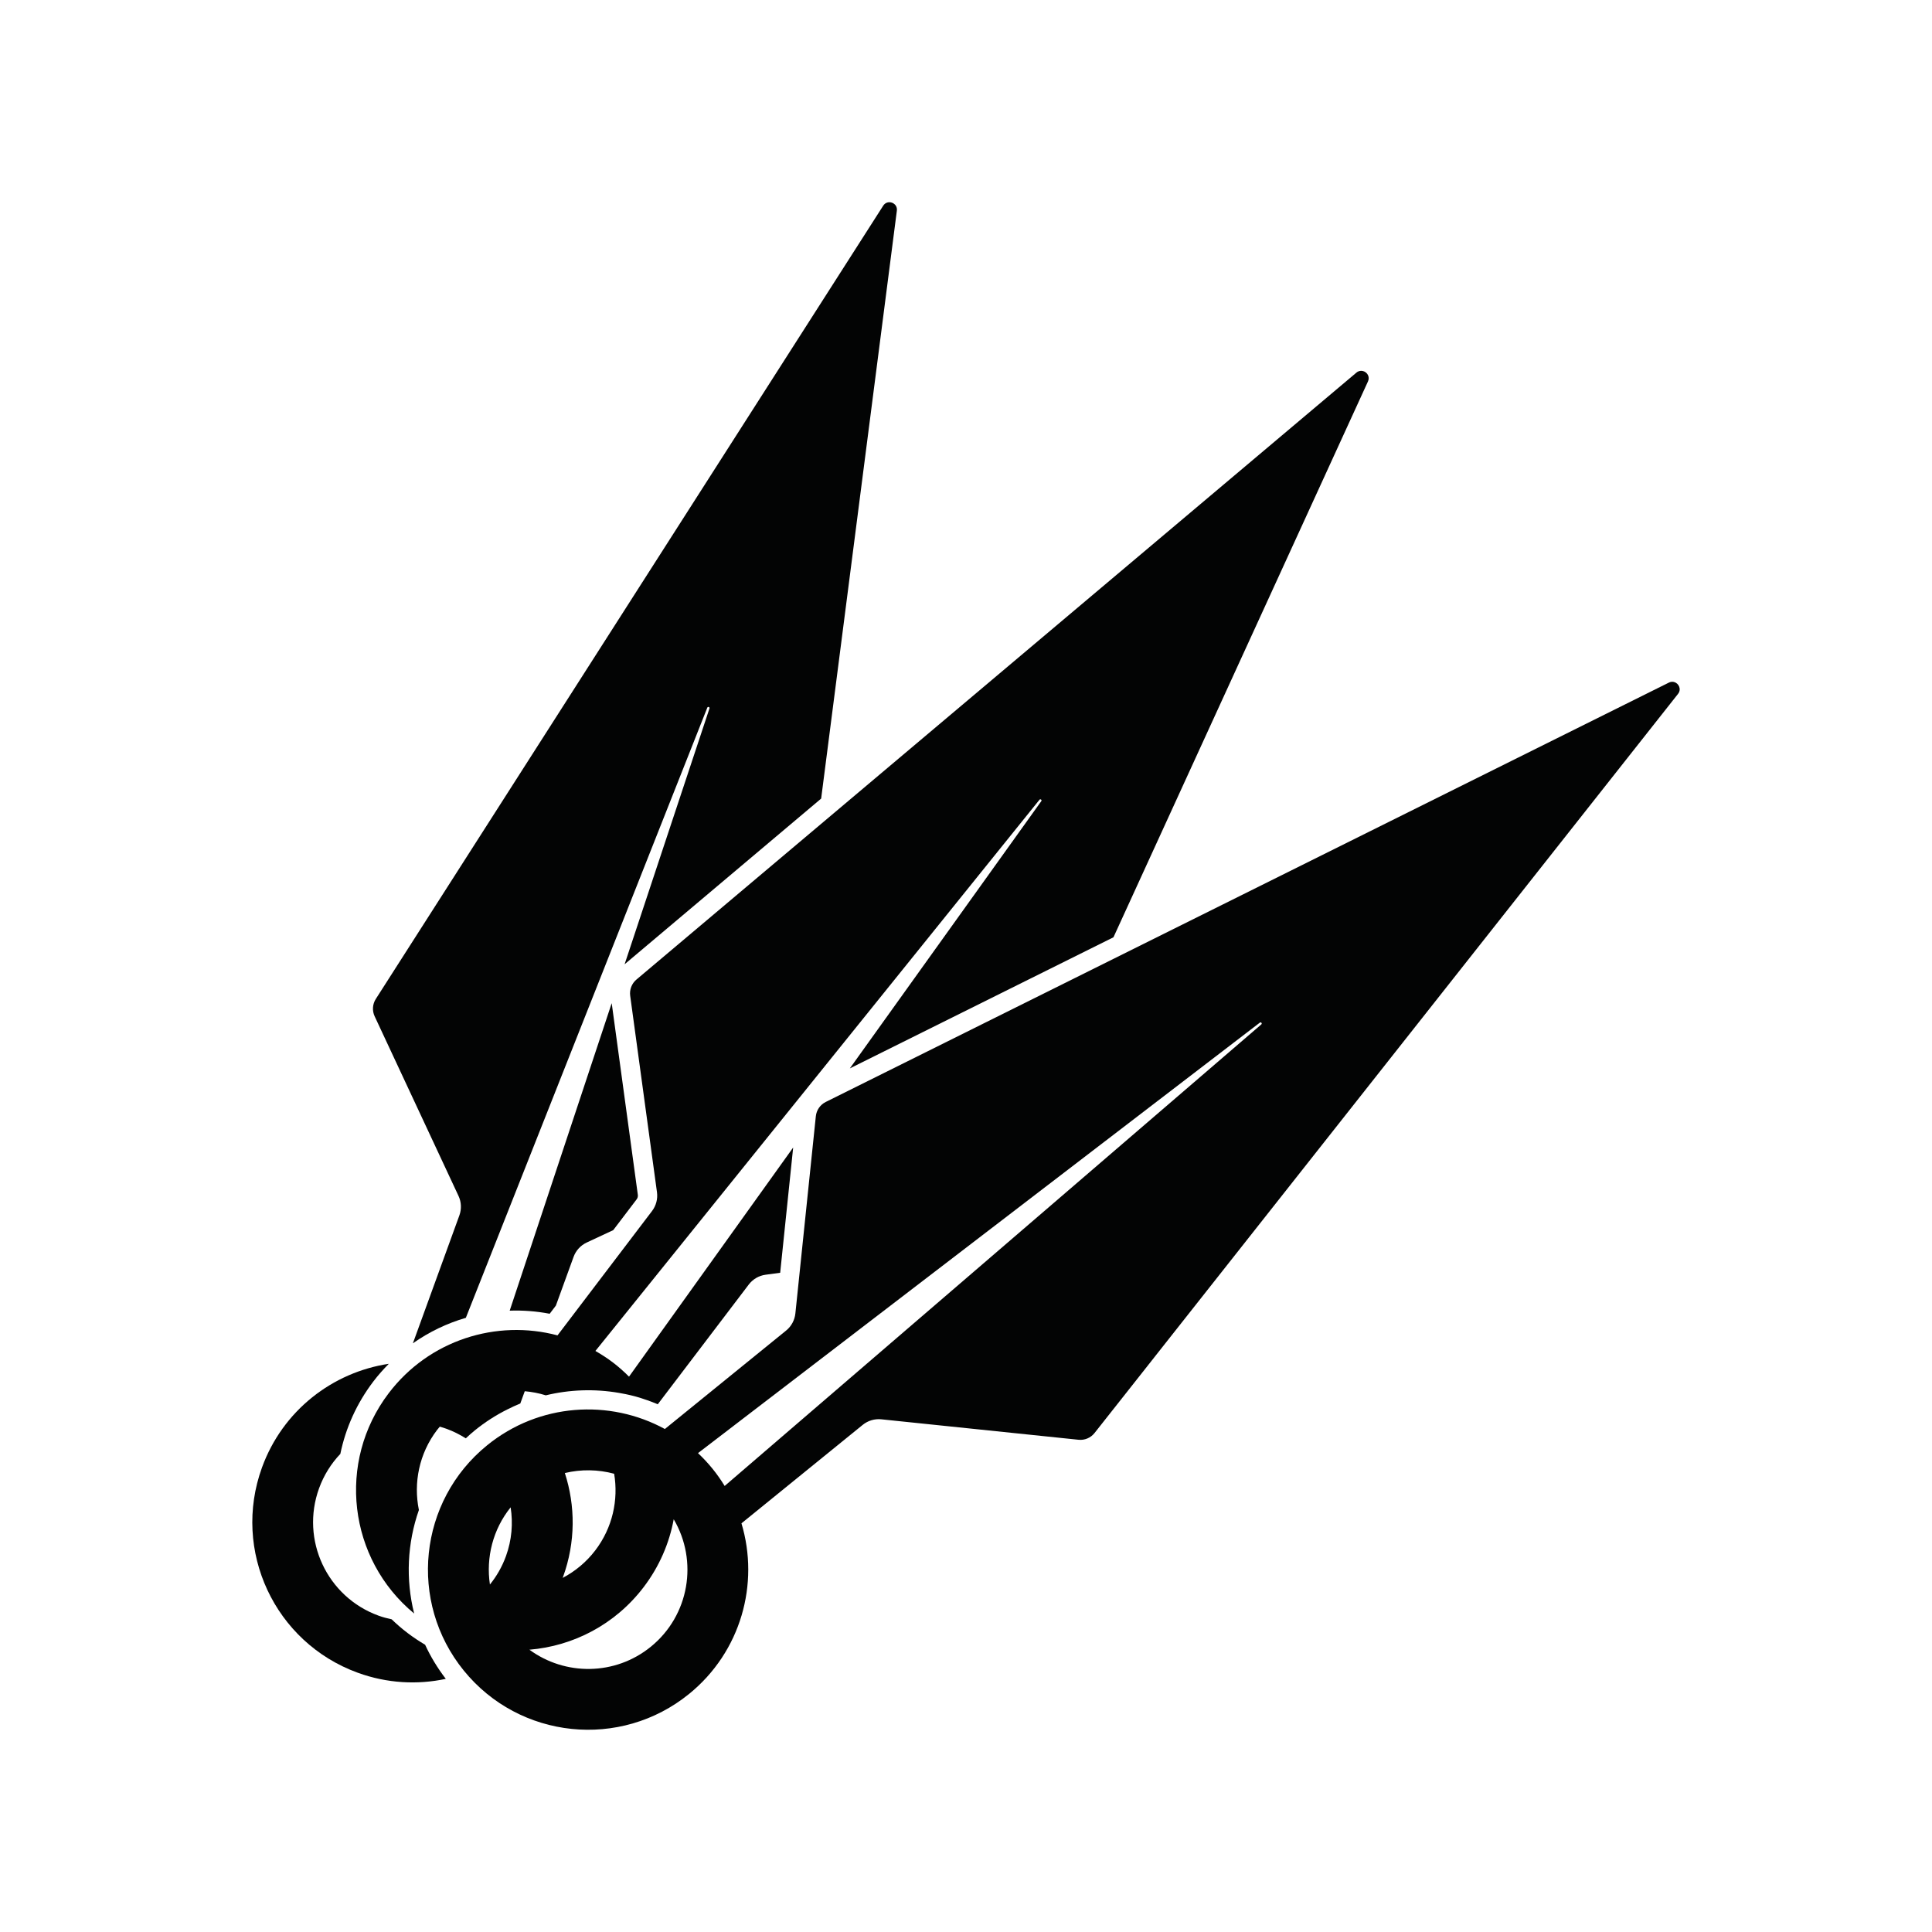
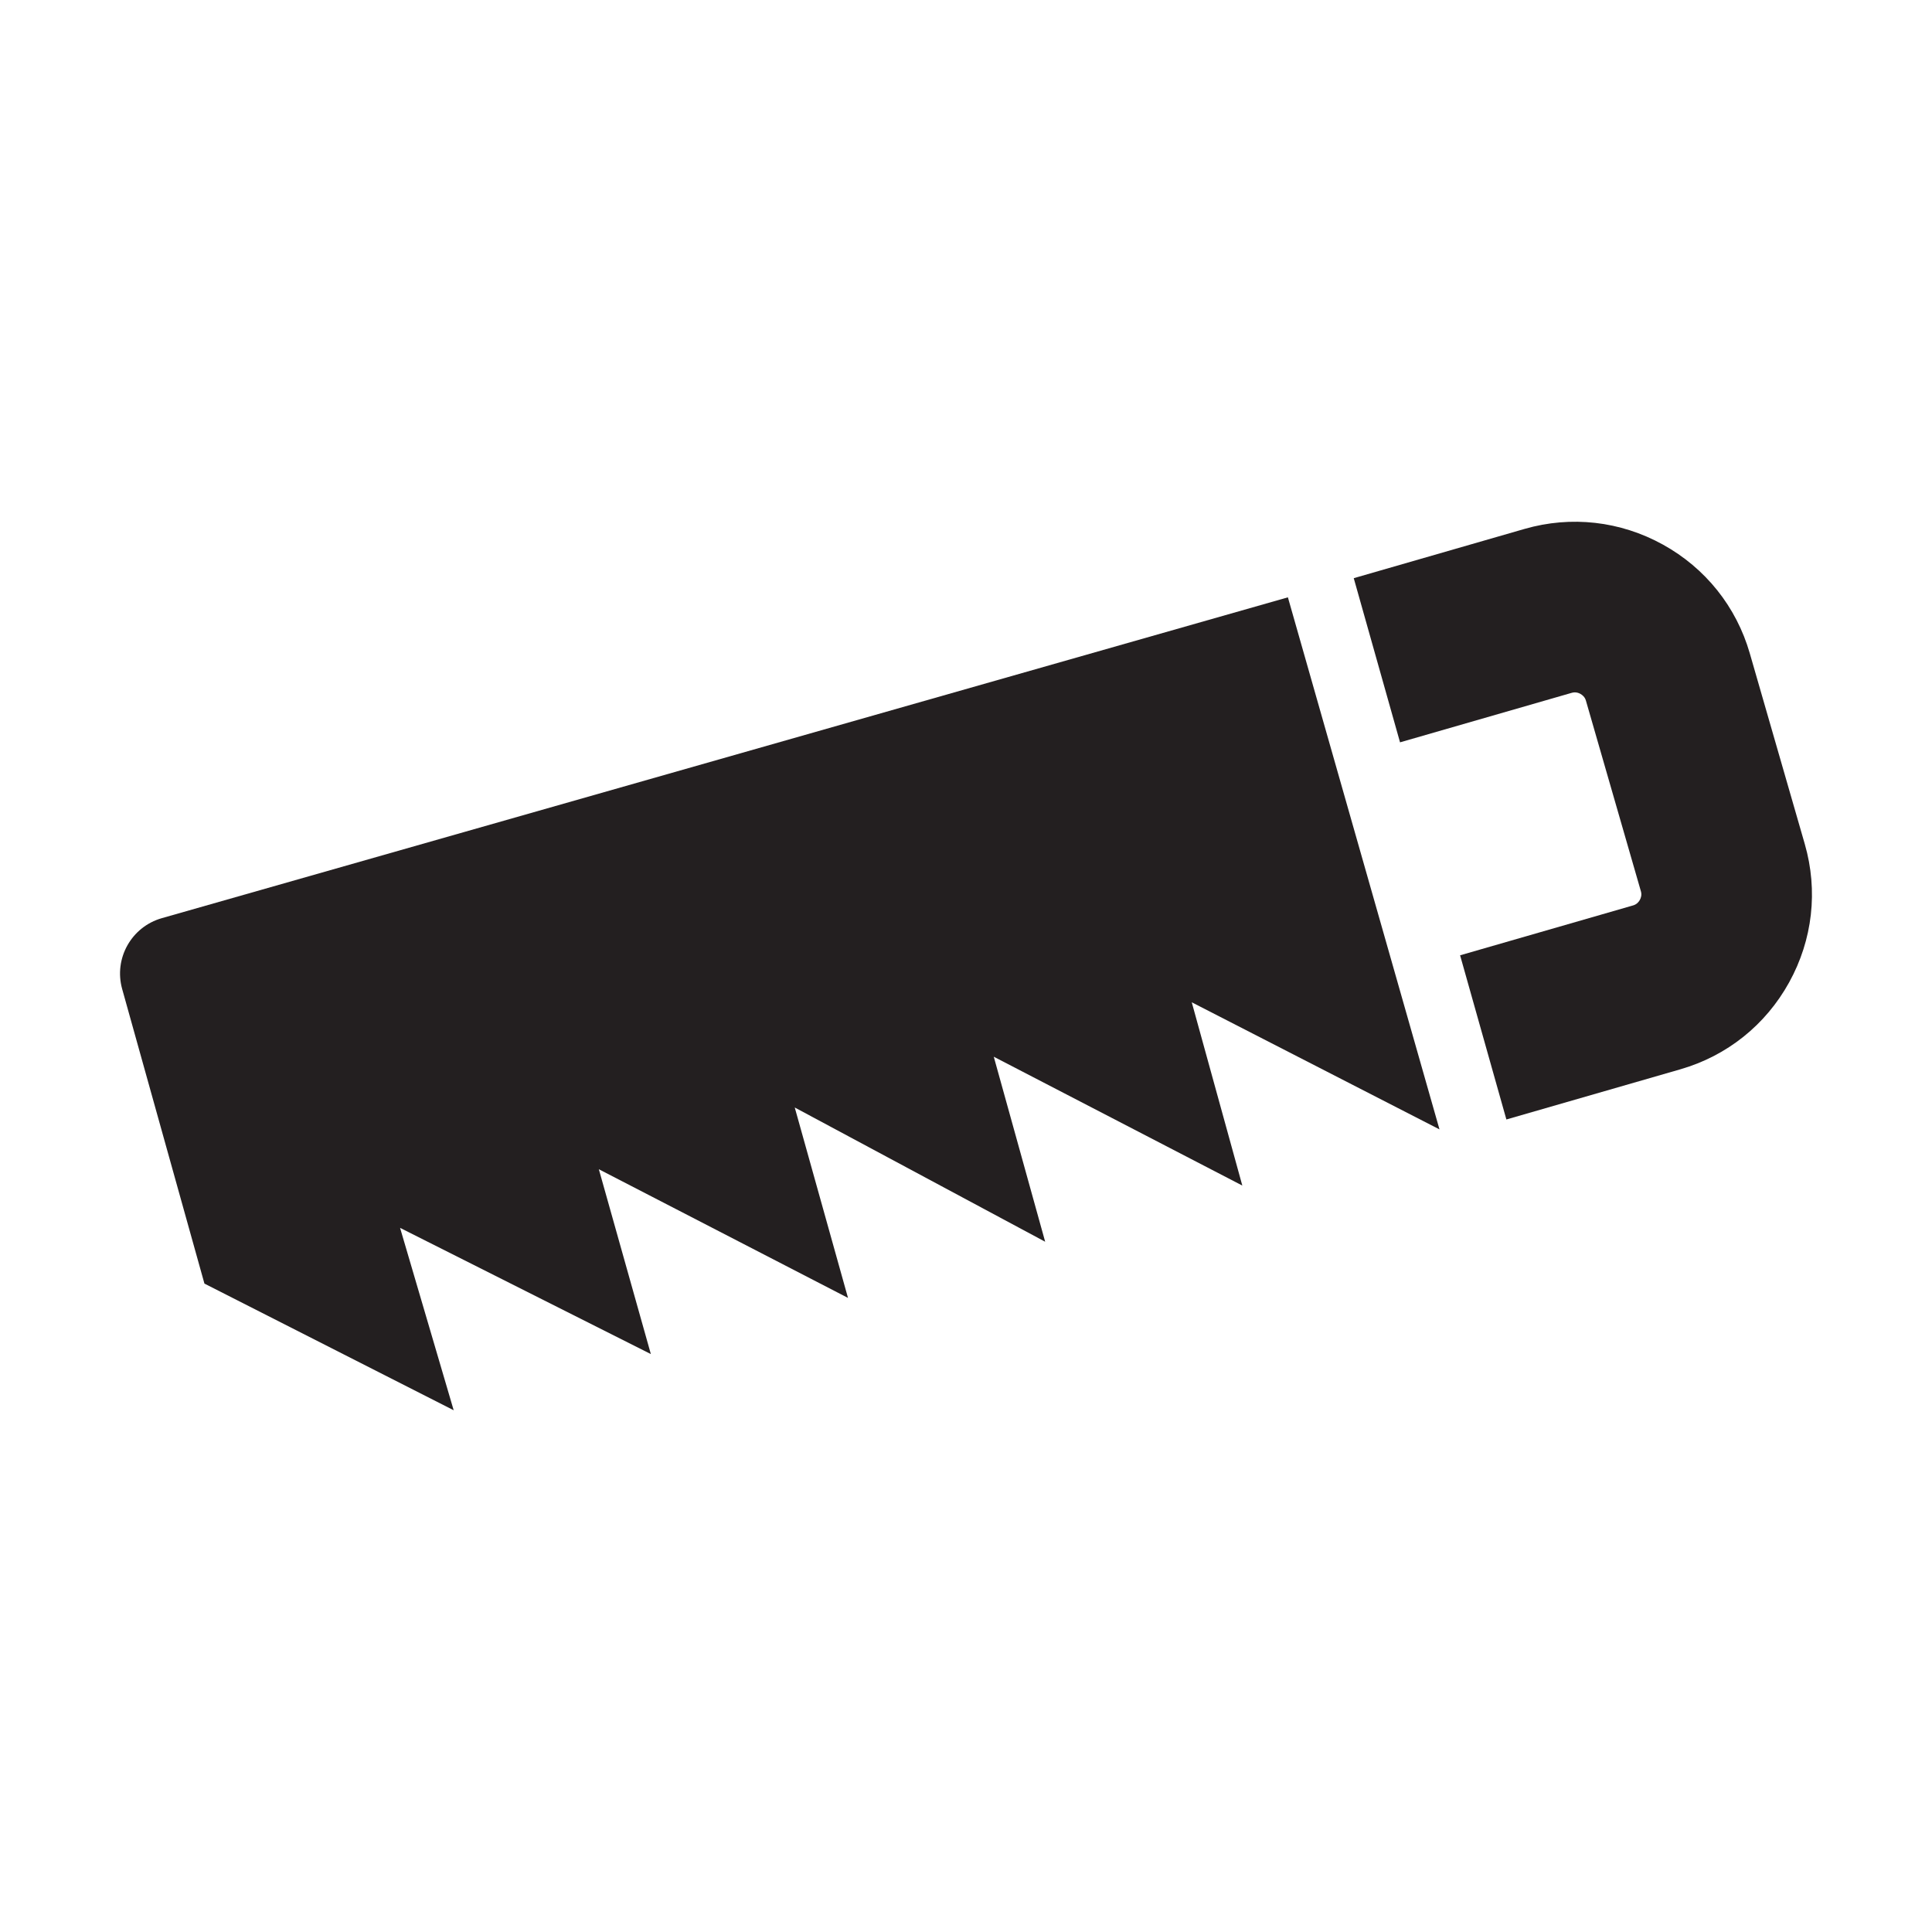
<svg xmlns="http://www.w3.org/2000/svg" version="1.1" width="300pt" height="300pt" viewBox="0 0 300 300">
  <defs>
-     <clipPath id="clip_13">
+     <clipPath id="clip_14">
      <path transform="matrix(1,0,0,-1,0,300)" d="M0 300H300V0H0Z" />
    </clipPath>
  </defs>
-   <g clip-path="url(#clip_13)">
-     <path transform="matrix(1,0,0,-1,97.856,154.6245)" d="M0 0 4.159-30.503C4.301-31.539 4.024-32.589 3.392-33.421L-11.286-52.732C-20.745-50.212-31.211-53.438-37.501-61.714-45.604-72.377-43.78-87.473-33.547-95.924-34.883-90.599-34.614-84.992-32.811-79.846-33.667-75.642-32.79-71.106-29.99-67.422-29.854-67.243-29.707-67.077-29.564-66.906-29.219-67.005-28.873-67.113-28.529-67.238-27.456-67.628-26.458-68.132-25.531-68.72-25.07-68.29-24.599-67.869-24.103-67.467-22.549-66.205-20.874-65.135-19.118-64.249L-19.114-64.251C-18.441-63.911-17.76-63.591-17.063-63.308L-16.372-61.404C-15.272-61.5-14.177-61.707-13.106-62.041-9.414-61.146-5.546-61.007-1.745-61.662-1.396-61.723-1.046-61.786-.697-61.858-.215-61.961 .268-62.068 .746-62.198 1.399-62.374 2.038-62.585 2.672-62.807 3.216-63 3.753-63.206 4.283-63.428L18.412-44.837C19.045-44.005 19.982-43.458 21.019-43.316L23.29-43.007 25.307-23.562-.182-59.14C-.951-58.374-1.764-57.638-2.652-56.963-3.539-56.288-4.459-55.69-5.401-55.152L63.551 30.438C63.696 30.62 63.971 30.411 63.836 30.222L34.107-11.276 75.042 9.084 114.564 95.4C114.901 96.136 114.43 96.836 113.799 97.006 113.468 97.096 113.094 97.039 112.769 96.765L.97 2.52C.236 1.9-.129 .95 0 0" fill="#030404" />
-     <path transform="matrix(1,0,0,-1,85.3541,203.9995)" d="M0 0 .96 1.263 3.711 8.833C4.068 9.816 4.801 10.617 5.749 11.06L9.867 12.982 13.505 17.769C13.657 17.97 13.723 18.218 13.688 18.467L9.631 48.23-6.209 .481C-4.154 .553-2.073 .396 0 0" fill="#030404" />
-     <path transform="matrix(1,0,0,-1,71.1998,185.7075)" d="M0 0C.442-.947 .49-2.032 .133-3.015L-7.086-22.88C-4.57-21.103-1.789-19.777 1.136-18.923L38.629 75.822C38.714 76.038 39.039 75.921 38.966 75.7L25.788 35.976 56.309 61.705 68.064 152.997C68.222 154.221 66.609 154.808 65.944 153.768L-12.846 30.588C-13.362 29.779-13.43 28.763-13.024 27.894Z" fill="#030404" />
-     <path transform="matrix(1,0,0,-1,195.856,159.0707)" d="M0 0-83.33-71.668C-83.897-70.743-84.525-69.843-85.228-68.978-85.93-68.113-86.683-67.314-87.471-66.569L-.227 .278C-.042 .42 .176 .152 0 0M-94.803-96.639C-100.37-101.159-108.124-101.146-113.648-97.095-106.867-96.532-100.343-93.21-95.9-87.365-93.463-84.158-91.925-80.549-91.242-76.841-87.43-83.31-88.797-91.761-94.803-96.639M-116.563-74.987C-116.181-77.459-116.378-80.054-117.293-82.572-117.89-84.214-118.741-85.688-119.781-86.974-120.415-82.771-119.311-78.399-116.563-74.987M-100.491-69.772C-99.811-73.822-100.729-78.129-103.411-81.657-104.816-83.506-106.564-84.933-108.49-85.947-108.471-85.896-108.446-85.847-108.427-85.794-106.462-80.386-106.5-74.743-108.146-69.662-105.614-69.055-102.981-69.099-100.491-69.772M64.097 53.168C63.848 53.235 63.568 53.217 63.287 53.077L-67.636-12.042C-68.494-12.469-69.075-13.307-69.174-14.261L-72.35-44.881C-72.458-45.921-72.975-46.876-73.786-47.535L-92.616-62.825C-101.21-58.139-112.142-58.797-120.211-65.35-130.874-74.008-132.498-89.671-123.84-100.333-115.182-110.995-99.519-112.62-88.856-103.962-80.786-97.408-77.898-86.845-80.723-77.472L-61.893-62.181C-61.081-61.521-60.041-61.212-59-61.319L-28.38-64.495C-27.426-64.595-26.487-64.198-25.894-63.445L64.709 51.326C65.279 52.048 64.823 52.972 64.097 53.168" fill="#030404" />
-     <path transform="matrix(1,0,0,-1,63.2916,253.5746)" d="M0 0C-.875 .664-1.697 1.378-2.478 2.128-3.157 2.274-3.837 2.451-4.509 2.696-12.521 5.607-16.657 14.463-13.745 22.477-12.999 24.53-11.857 26.325-10.443 27.816-9.615 31.849-7.89 35.678-5.324 39.052-4.578 40.034-3.767 40.944-2.917 41.805-11.639 40.492-19.387 34.57-22.611 25.698-27.303 12.789-20.641-1.479-7.731-6.17-3.186-7.822 1.527-8.062 5.933-7.119 4.646-5.444 3.57-3.668 2.72-1.82 1.784-1.268 .875-.665 0 0" fill="#030404" />
+   <g clip-path="url(#clip_14)">
+     <path transform="matrix(1,0,0,-1,25.1302,142.5717)" d="M0 0 174.854 49.818 198.393-32.799 159.925-13.063 167.777-41.521 129.182-21.516 137.163-50.244 98.277-29.399 106.548-58.967 67.857-38.987 75.934-67.689 36.992-48.089 45.318-76.412 6.614-56.744-6.16-11.001C-7.482-6.264-4.73-1.348 0 0" fill="#231f20" />
+     <path transform="matrix(1,0,0,-1,280.2473,131.0668)" d="M0 0-8.542 29.62C-10.629 36.855-15.421 42.852-22.036 46.506-28.651 50.159-36.279 51.023-43.514 48.937L-70.038 41.287-62.85 15.797-36.175 23.489C-36.005 23.538-35.842 23.558-35.689 23.556-35.342 23.552-35.049 23.437-34.841 23.322-34.542 23.157-34.151 22.843-33.989 22.282L-25.447-7.339C-25.285-7.899-25.448-8.374-25.614-8.673-25.779-8.973-26.094-9.363-26.654-9.524L-53.524-17.273-46.337-42.765-19.315-34.972H-19.316C-12.081-32.886-6.085-28.093-2.431-21.478 1.223-14.862 2.086-7.234 0 0" fill="#231f20" />
  </g>
</svg>
